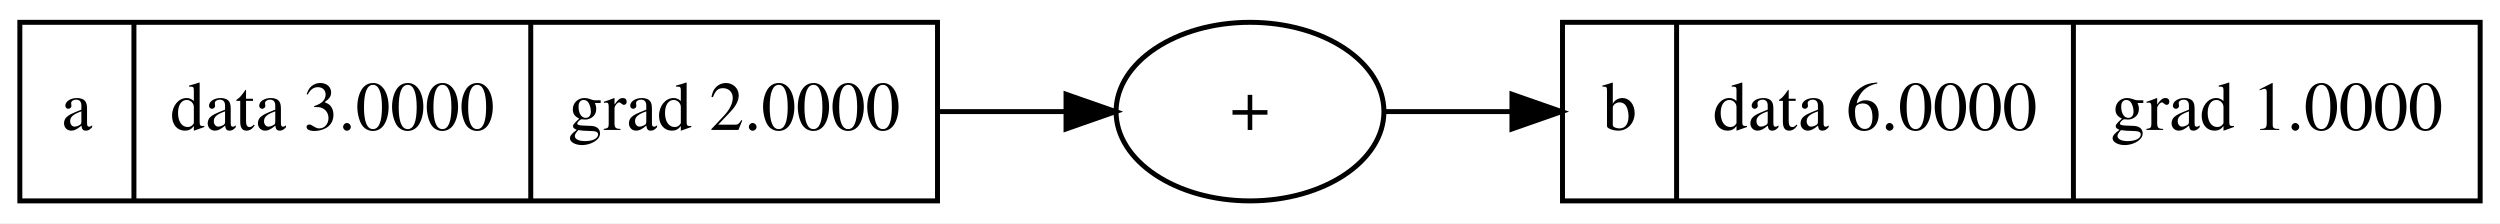
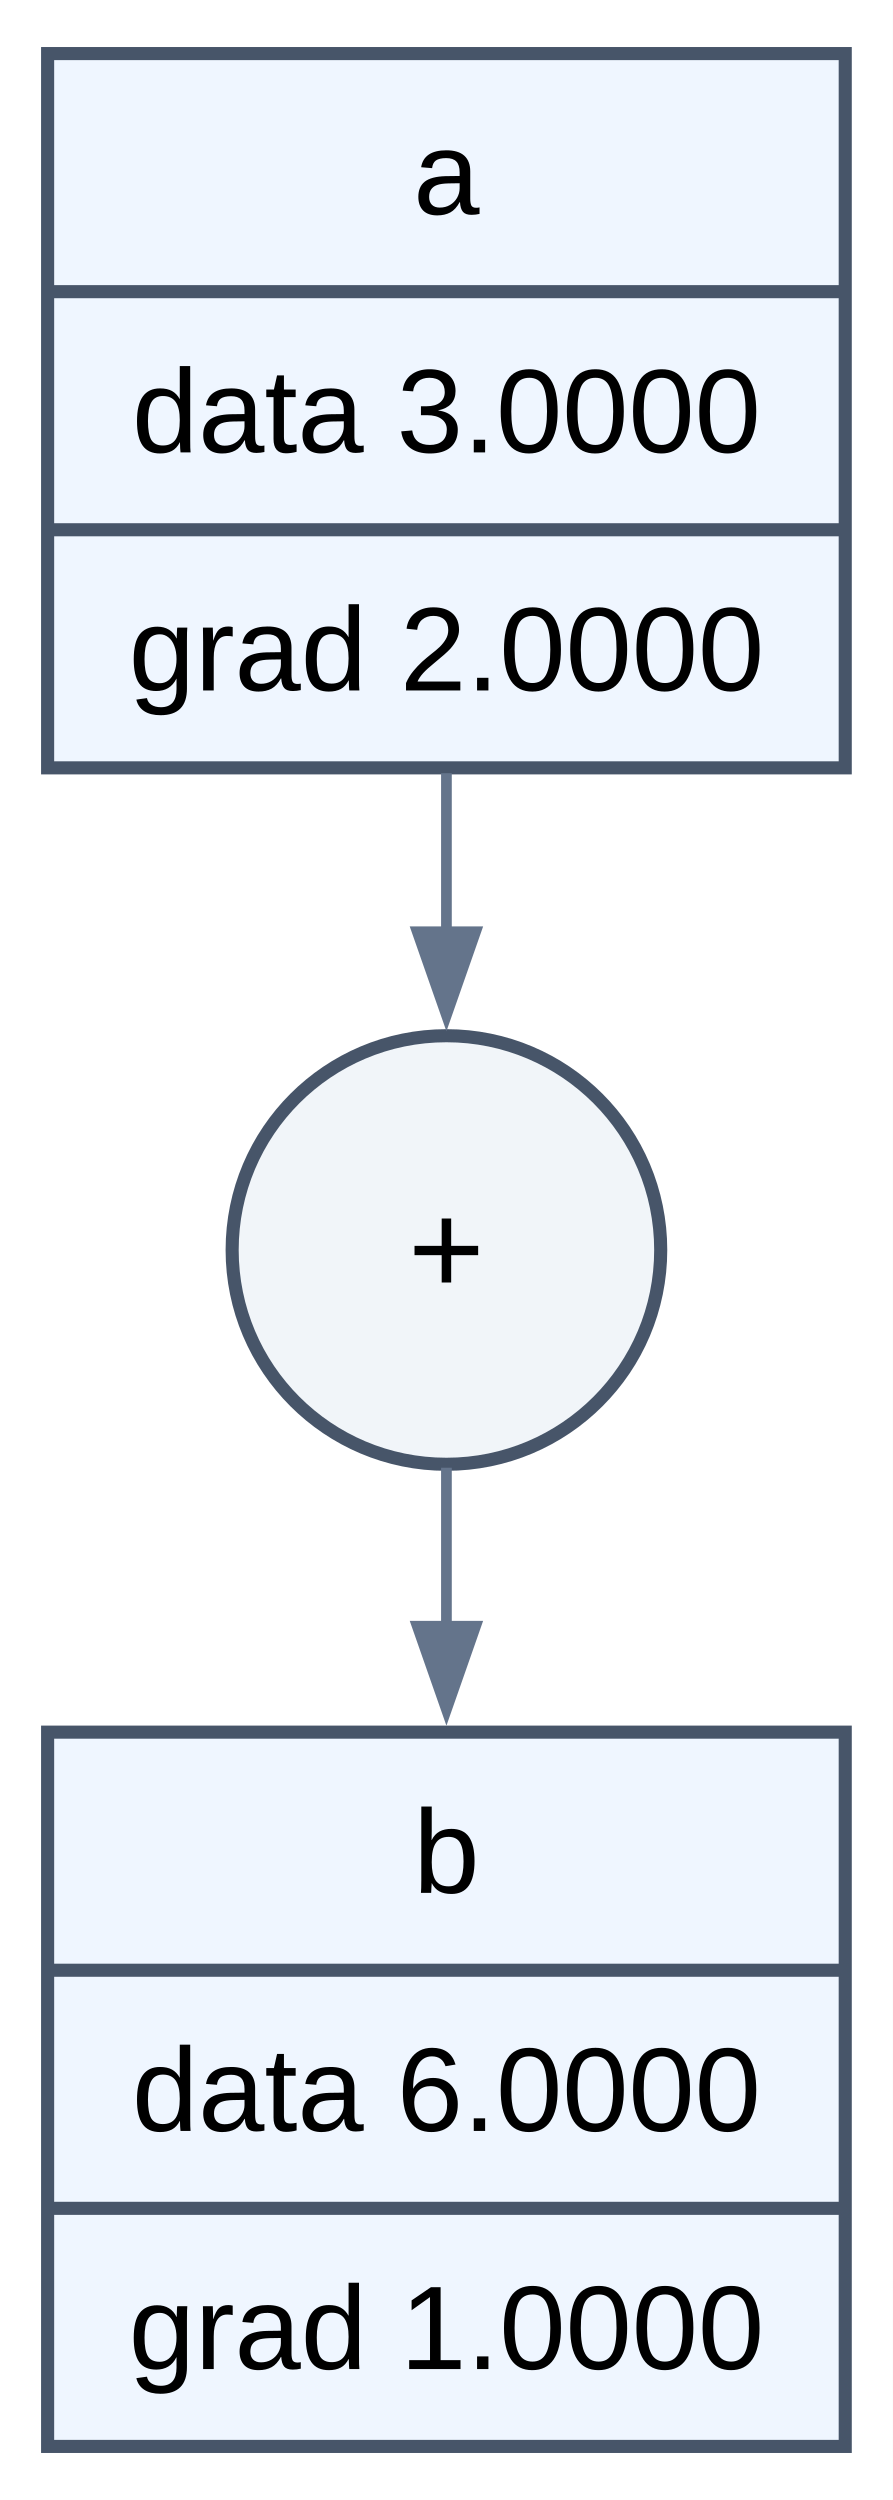
- <svg xmlns="http://www.w3.org/2000/svg" width="504pt" height="45pt" viewBox="0.00 0.00 504.00 45.00">
-   <g id="graph0" class="graph" transform="scale(1 1) rotate(0) translate(4 41)">
-     <polygon fill="white" stroke="transparent" points="-4,4 -4,-41 500,-41 500,4 -4,4" />
+ <svg xmlns="http://www.w3.org/2000/svg" width="75pt" height="210pt" viewBox="0.00 0.00 75.00 210.00">
+   <g id="graph0" class="graph" transform="scale(1 1) rotate(0) translate(4 206)">
+     <polygon fill="white" stroke="none" points="-4,4 -4,-206 71,-206 71,4 -4,4" />
    <g id="node1" class="node">
-       <polygon fill="none" stroke="black" points="0,-0.5 0,-36.5 185,-36.5 185,-0.5 0,-0.5" />
-       <text text-anchor="middle" x="11.5" y="-14.8" font-family="Times,serif" font-size="14.00">a</text>
-       <polyline fill="none" stroke="black" points="23,-0.5 23,-36.5 " />
-       <text text-anchor="middle" x="63" y="-14.8" font-family="Times,serif" font-size="14.00">data 3.0000</text>
-       <polyline fill="none" stroke="black" points="103,-0.5 103,-36.5 " />
-       <text text-anchor="middle" x="144" y="-14.8" font-family="Times,serif" font-size="14.00">grad 2.0000</text>
+       <polygon fill="#eff6ff" stroke="#475569" stroke-width="1.1" points="0,-141.5 0,-201.5 67,-201.5 67,-141.5 0,-141.5" />
+       <text xml:space="preserve" text-anchor="middle" x="33.5" y="-188" font-family="Arial" font-size="10.00">a</text>
+       <polyline fill="none" stroke="#475569" stroke-width="1.1" points="0,-181.5 67,-181.5" />
+       <text xml:space="preserve" text-anchor="middle" x="33.5" y="-168" font-family="Arial" font-size="10.00">data 3.0000</text>
+       <polyline fill="none" stroke="#475569" stroke-width="1.1" points="0,-161.5 67,-161.5" />
+       <text xml:space="preserve" text-anchor="middle" x="33.5" y="-148" font-family="Arial" font-size="10.00">grad 2.0000</text>
    </g>
    <g id="node3" class="node">
-       <ellipse fill="none" stroke="black" cx="248" cy="-18.5" rx="27" ry="18" />
-       <text text-anchor="middle" x="248" y="-14.8" font-family="Times,serif" font-size="14.00">+</text>
+       <ellipse fill="#f1f5f9" stroke="#475569" stroke-width="1.1" cx="33.5" cy="-101" rx="18" ry="18" />
+       <text xml:space="preserve" text-anchor="middle" x="33.5" y="-97.3" font-family="Arial" font-size="11.00">+</text>
    </g>
    <g id="edge2" class="edge">
-       <path fill="none" stroke="black" d="M185.01,-18.5C194.01,-18.5 202.74,-18.5 210.66,-18.5" />
-       <polygon fill="black" stroke="black" points="210.91,-22 220.91,-18.5 210.91,-15 210.91,-22" />
+       <path fill="none" stroke="#64748b" stroke-width="0.9" d="M33.5,-141.05C33.5,-136.54 33.5,-131.92 33.5,-127.51" />
+       <polygon fill="#64748b" stroke="#64748b" stroke-width="0.9" points="35.95,-127.73 33.5,-120.73 31.05,-127.73 35.95,-127.73" />
    </g>
    <g id="node2" class="node">
-       <polygon fill="none" stroke="black" points="311,-0.5 311,-36.5 496,-36.5 496,-0.5 311,-0.5" />
-       <text text-anchor="middle" x="322.5" y="-14.8" font-family="Times,serif" font-size="14.00">b</text>
-       <polyline fill="none" stroke="black" points="334,-0.5 334,-36.5 " />
-       <text text-anchor="middle" x="374" y="-14.8" font-family="Times,serif" font-size="14.00">data 6.0000</text>
-       <polyline fill="none" stroke="black" points="414,-0.5 414,-36.5 " />
-       <text text-anchor="middle" x="455" y="-14.8" font-family="Times,serif" font-size="14.00">grad 1.0000</text>
+       <polygon fill="#eff6ff" stroke="#475569" stroke-width="1.1" points="0,-0.5 0,-60.5 67,-60.5 67,-0.5 0,-0.5" />
+       <text xml:space="preserve" text-anchor="middle" x="33.5" y="-47" font-family="Arial" font-size="10.00">b</text>
+       <polyline fill="none" stroke="#475569" stroke-width="1.1" points="0,-40.5 67,-40.5" />
+       <text xml:space="preserve" text-anchor="middle" x="33.5" y="-27" font-family="Arial" font-size="10.00">data 6.0000</text>
+       <polyline fill="none" stroke="#475569" stroke-width="1.1" points="0,-20.5 67,-20.5" />
+       <text xml:space="preserve" text-anchor="middle" x="33.5" y="-7" font-family="Arial" font-size="10.00">grad 1.0000</text>
    </g>
    <g id="edge1" class="edge">
-       <path fill="none" stroke="black" d="M275.04,-18.5C282.58,-18.5 291.3,-18.5 300.57,-18.5" />
-       <polygon fill="black" stroke="black" points="300.81,-22 310.81,-18.5 300.81,-15 300.81,-22" />
+       <path fill="none" stroke="#64748b" stroke-width="0.9" d="M33.5,-82.71C33.5,-78.5 33.5,-73.83 33.5,-69.07" />
+       <polygon fill="#64748b" stroke="#64748b" stroke-width="0.9" points="35.95,-69.4 33.5,-62.4 31.05,-69.4 35.95,-69.4" />
    </g>
  </g>
</svg>
